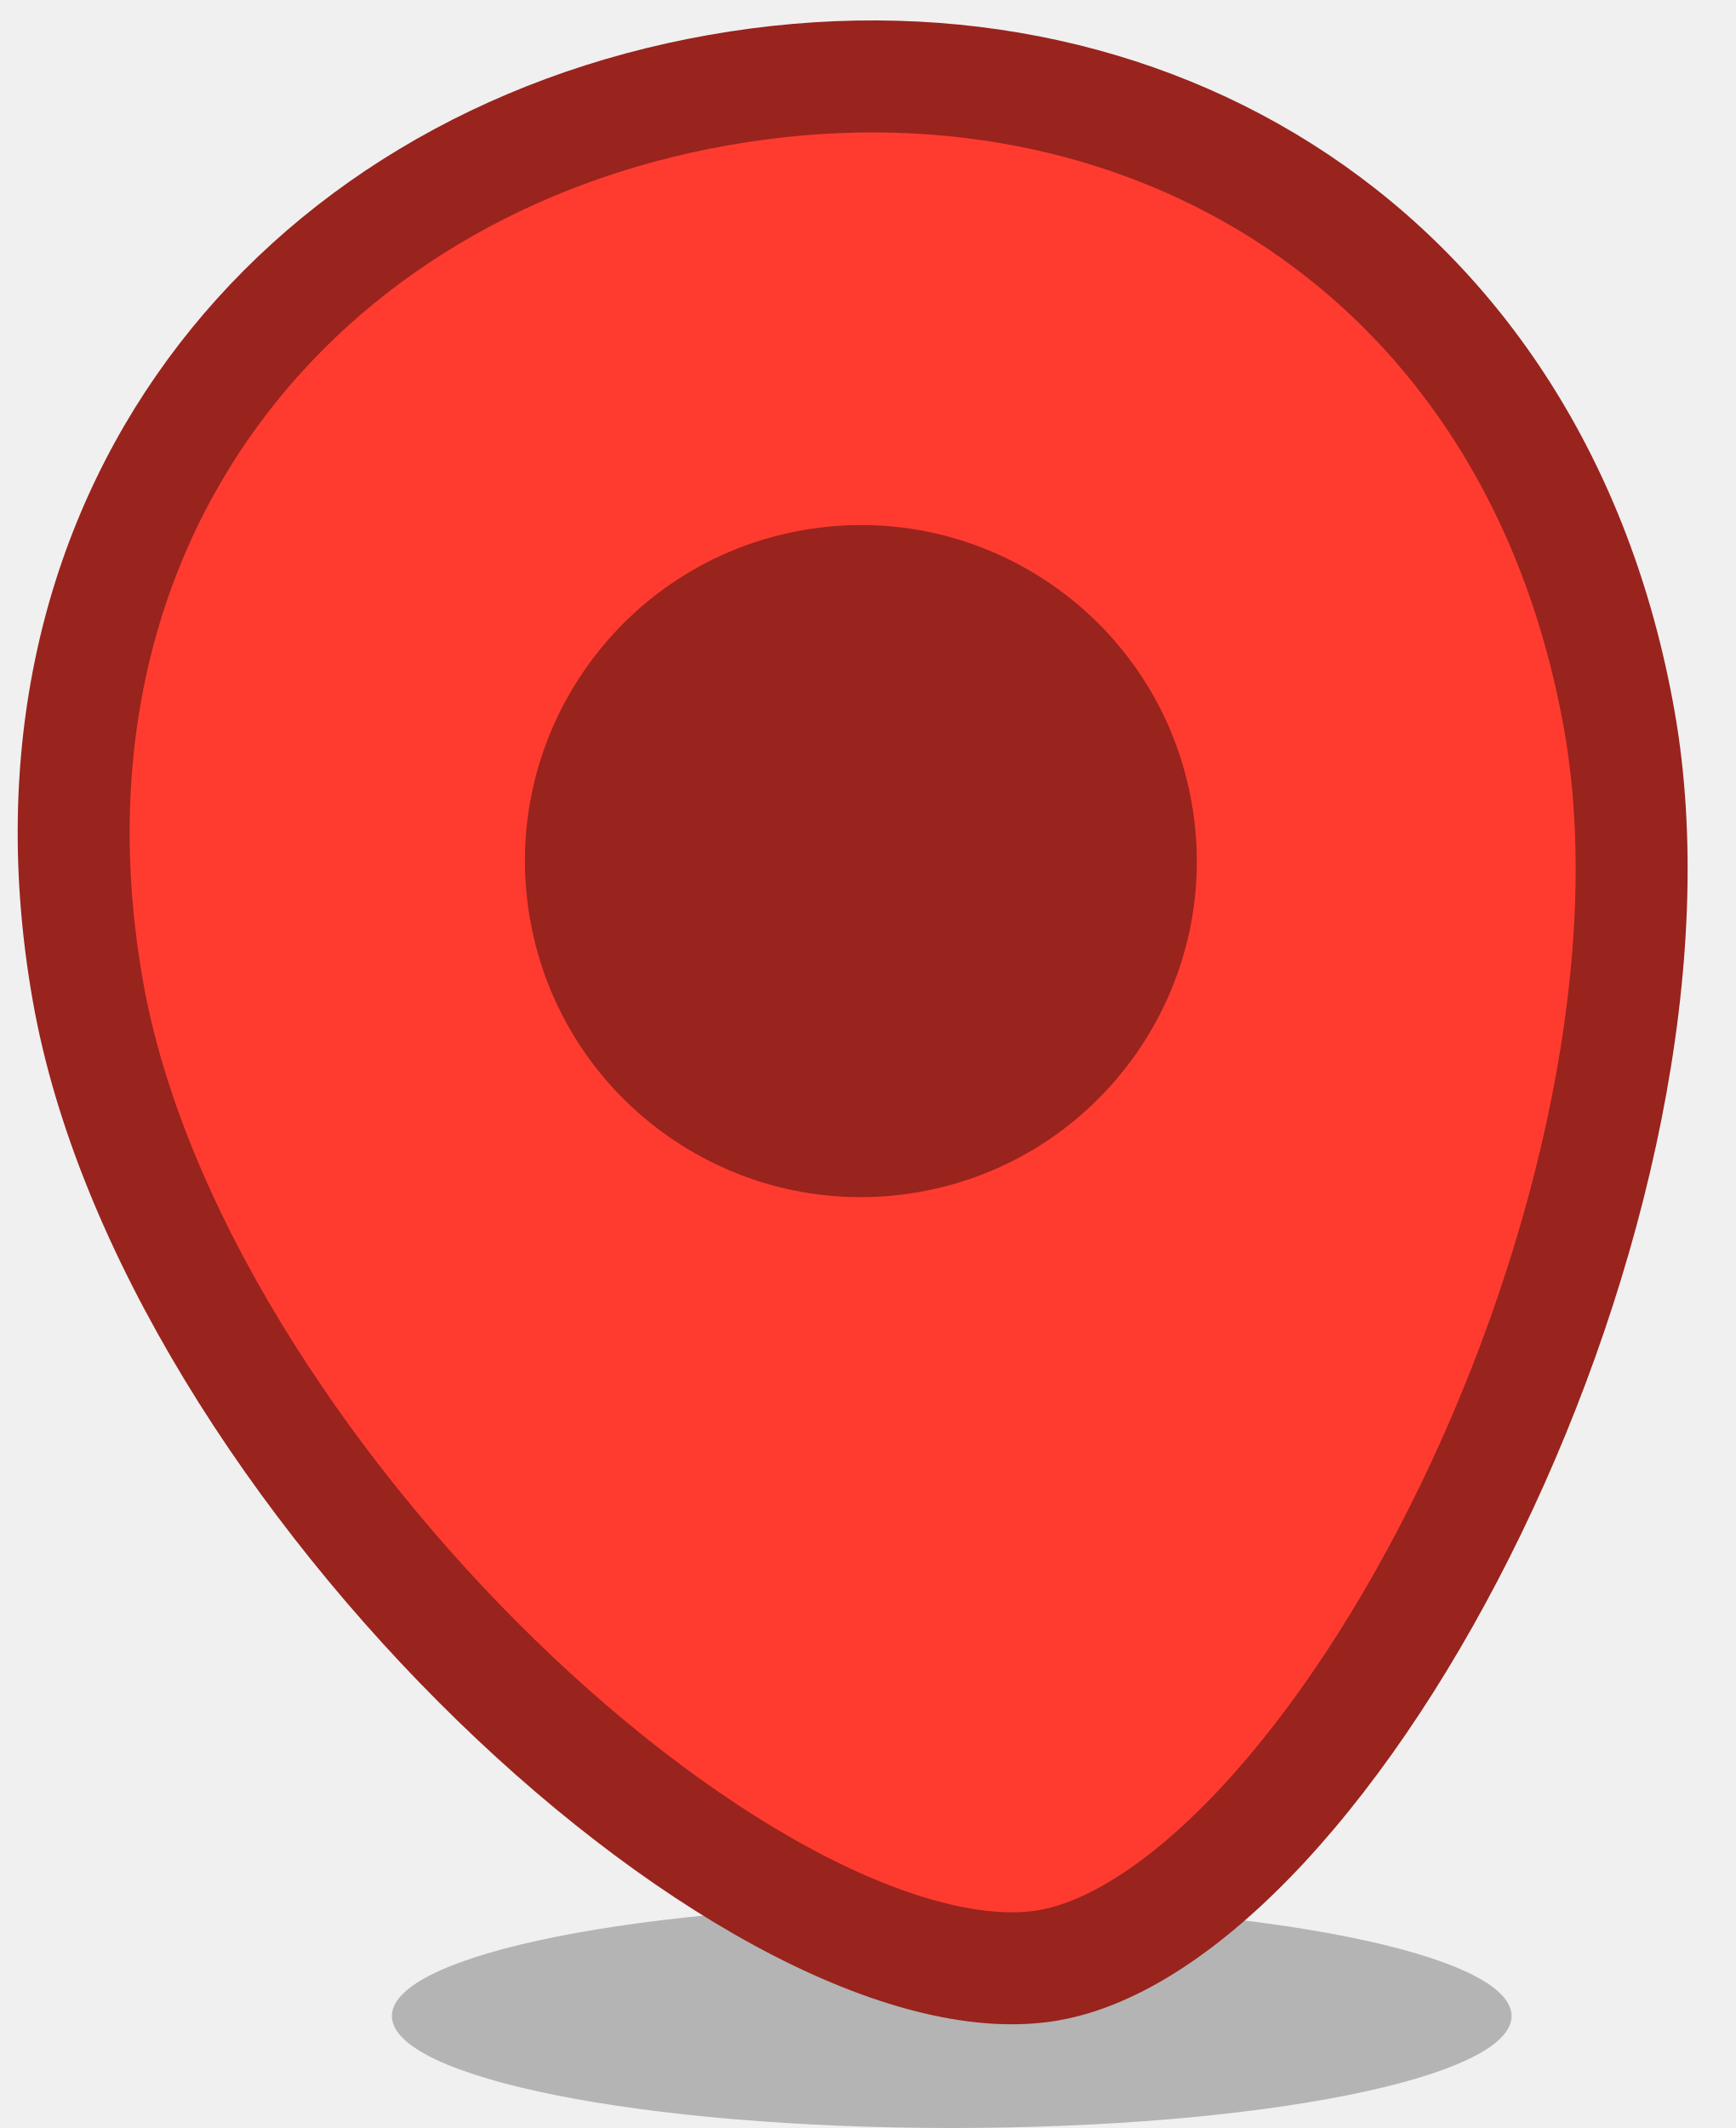
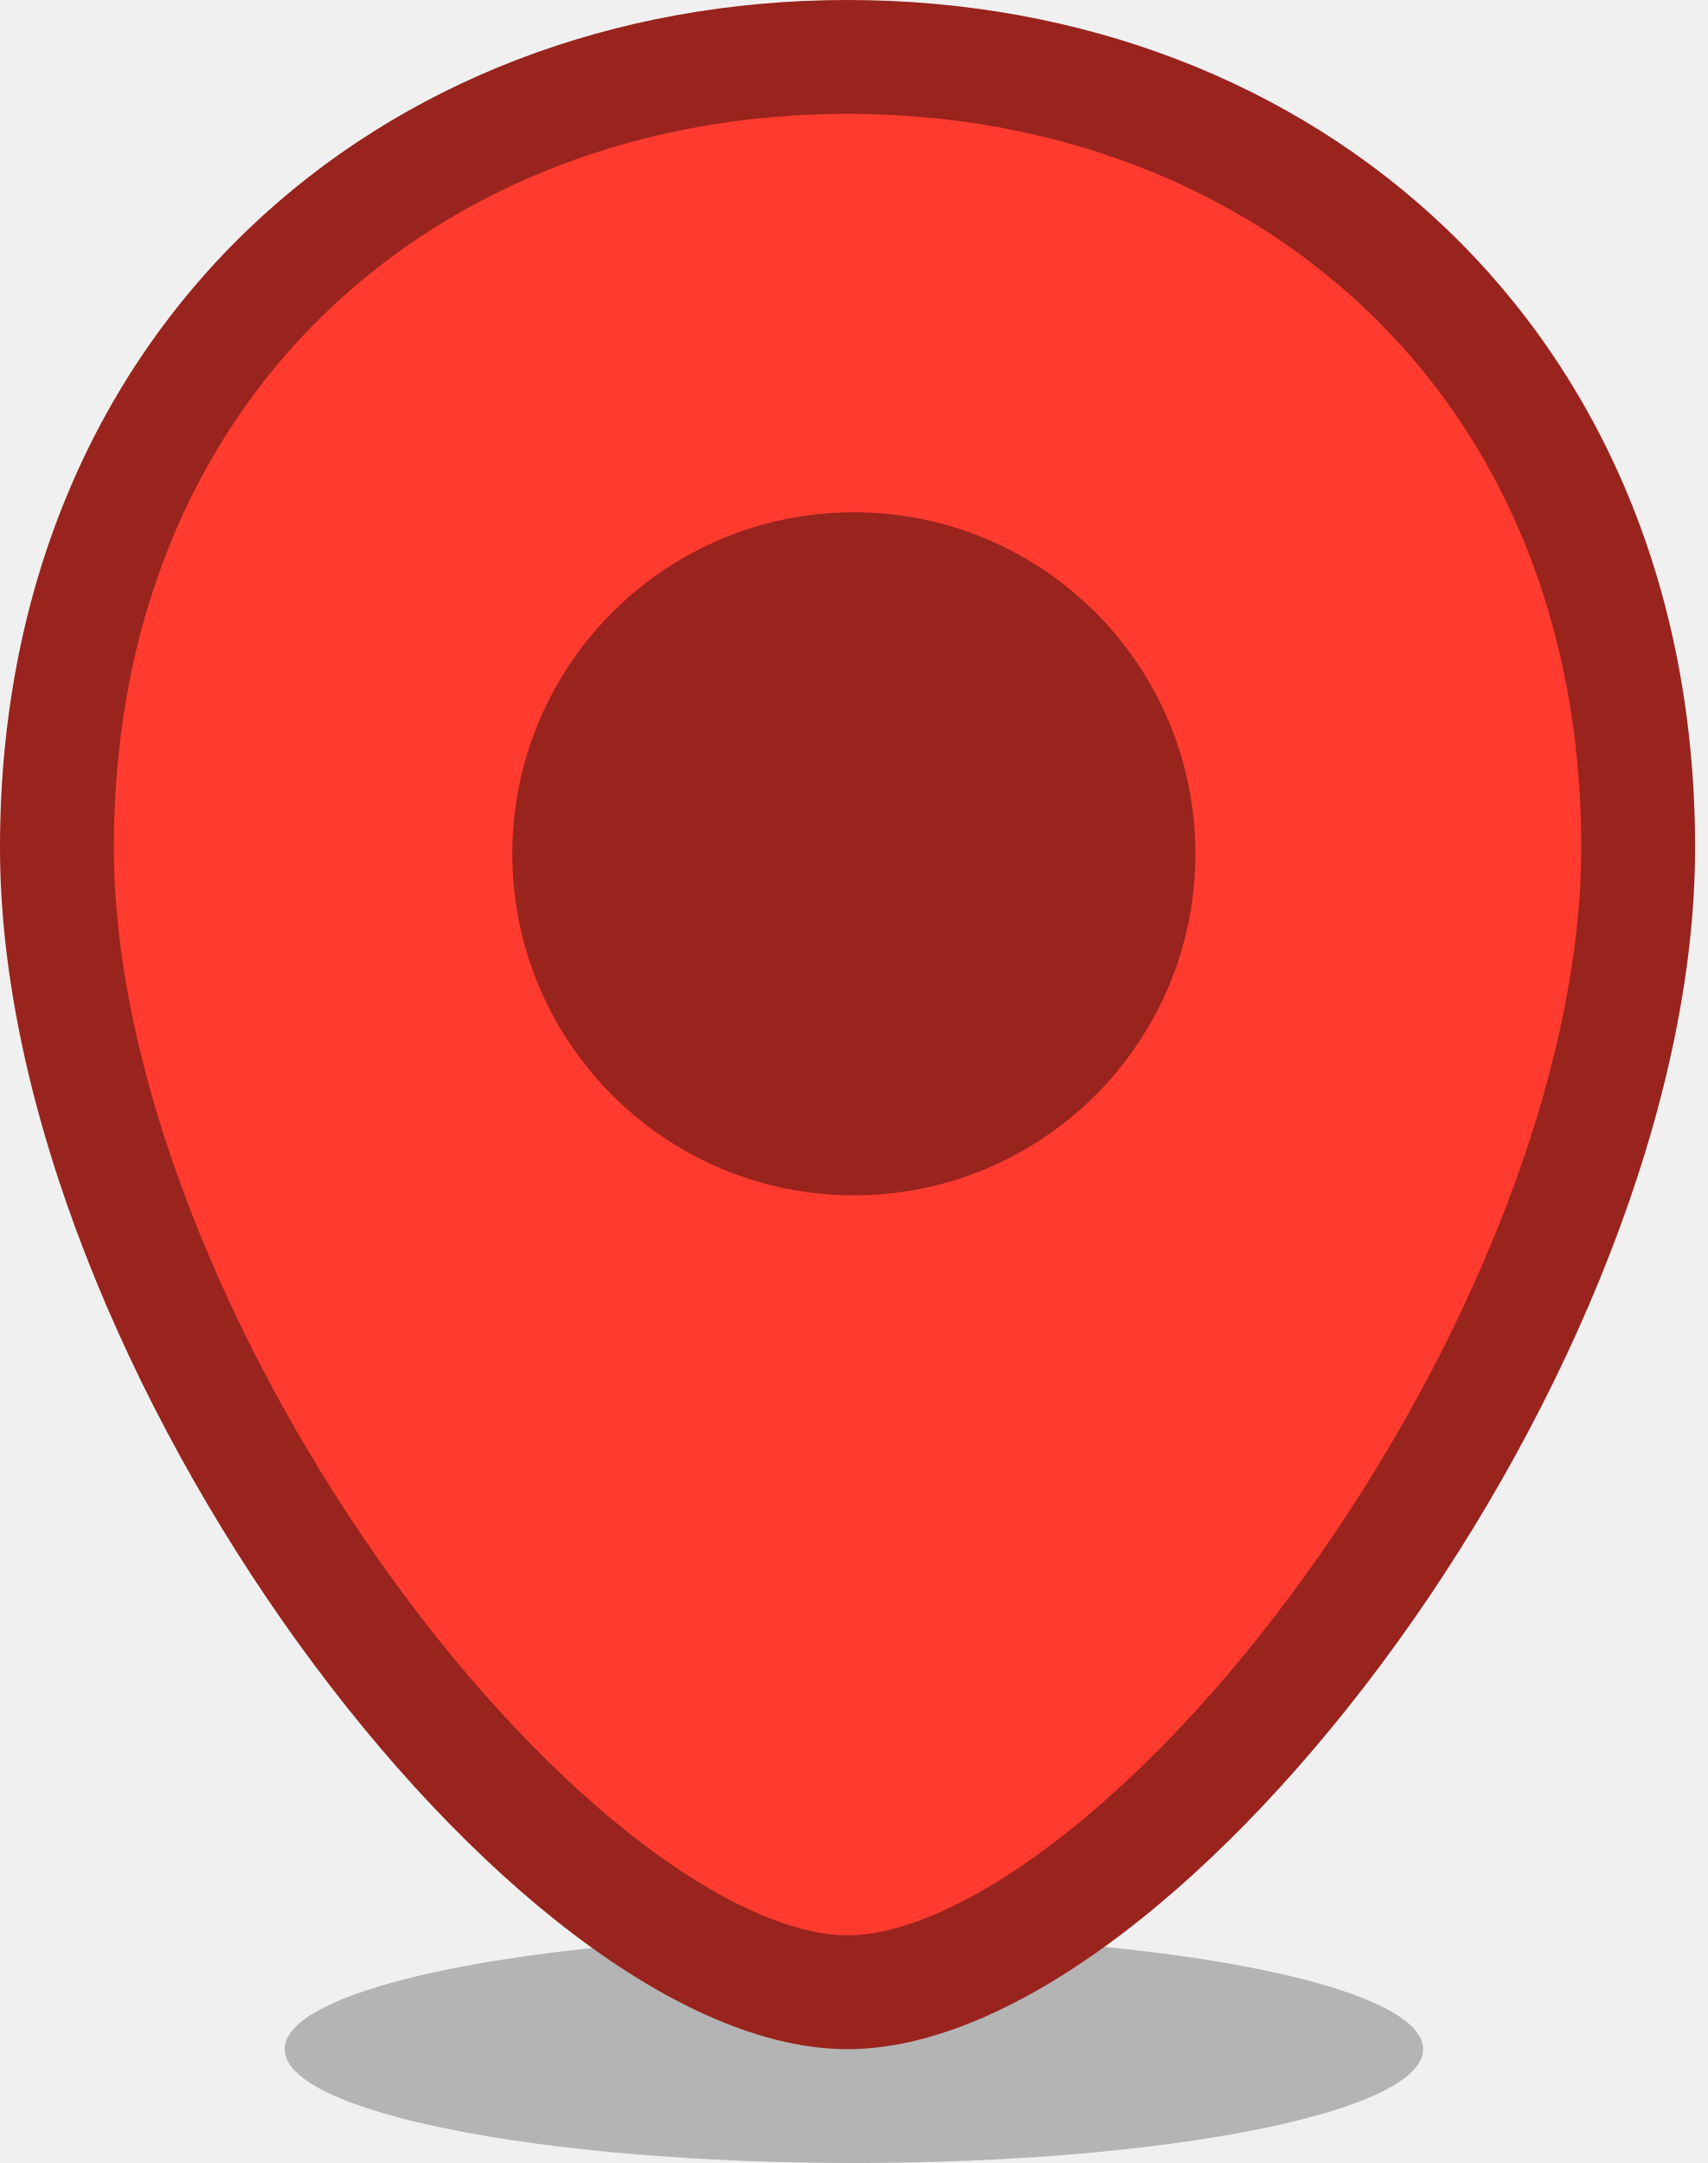
- <svg xmlns="http://www.w3.org/2000/svg" xmlns:xlink="http://www.w3.org/1999/xlink" width="31" height="38" viewBox="0 0 31 38">
+ <svg xmlns="http://www.w3.org/2000/svg" xmlns:xlink="http://www.w3.org/1999/xlink" width="30" height="38" viewBox="0 0 30 38">
  <defs>
    <path d="M0 14.889C0 5.778 6.666 0 14.889 0c8.223 0 14.889 5.778 14.889 14.889S20.778 36 14.888 36C9 36 0 24 0 14.889z" id="a" />
    <mask id="b" x="0" y="0" width="29.778" height="36" fill="#fff">
      <use xlink:href="#a" />
    </mask>
  </defs>
-   <g transform="translate(-2 -2)" fill="none" fill-rule="evenodd">
-     <ellipse fill-opacity=".25" fill="#000" cx="19" cy="38" rx="10" ry="2" />
-     <g transform="rotate(-10 29.772 2.605)">
-       <use stroke="#99231D" mask="url(#b)" stroke-width="4" fill="#FF3B30" xlink:href="#a" />
-       <circle fill="#99231D" cx="15" cy="15" r="6" />
-     </g>
+   <g fill="none" fill-rule="evenodd">
+     <ellipse fill-opacity=".25" fill="#000" cx="15" cy="36" rx="10" ry="2" />
+     <use stroke="#99231D" mask="url(#b)" stroke-width="4" fill="#FF3B30" xlink:href="#a" />
+     <circle fill="#99231D" cx="15" cy="15" r="6" />
  </g>
</svg>
